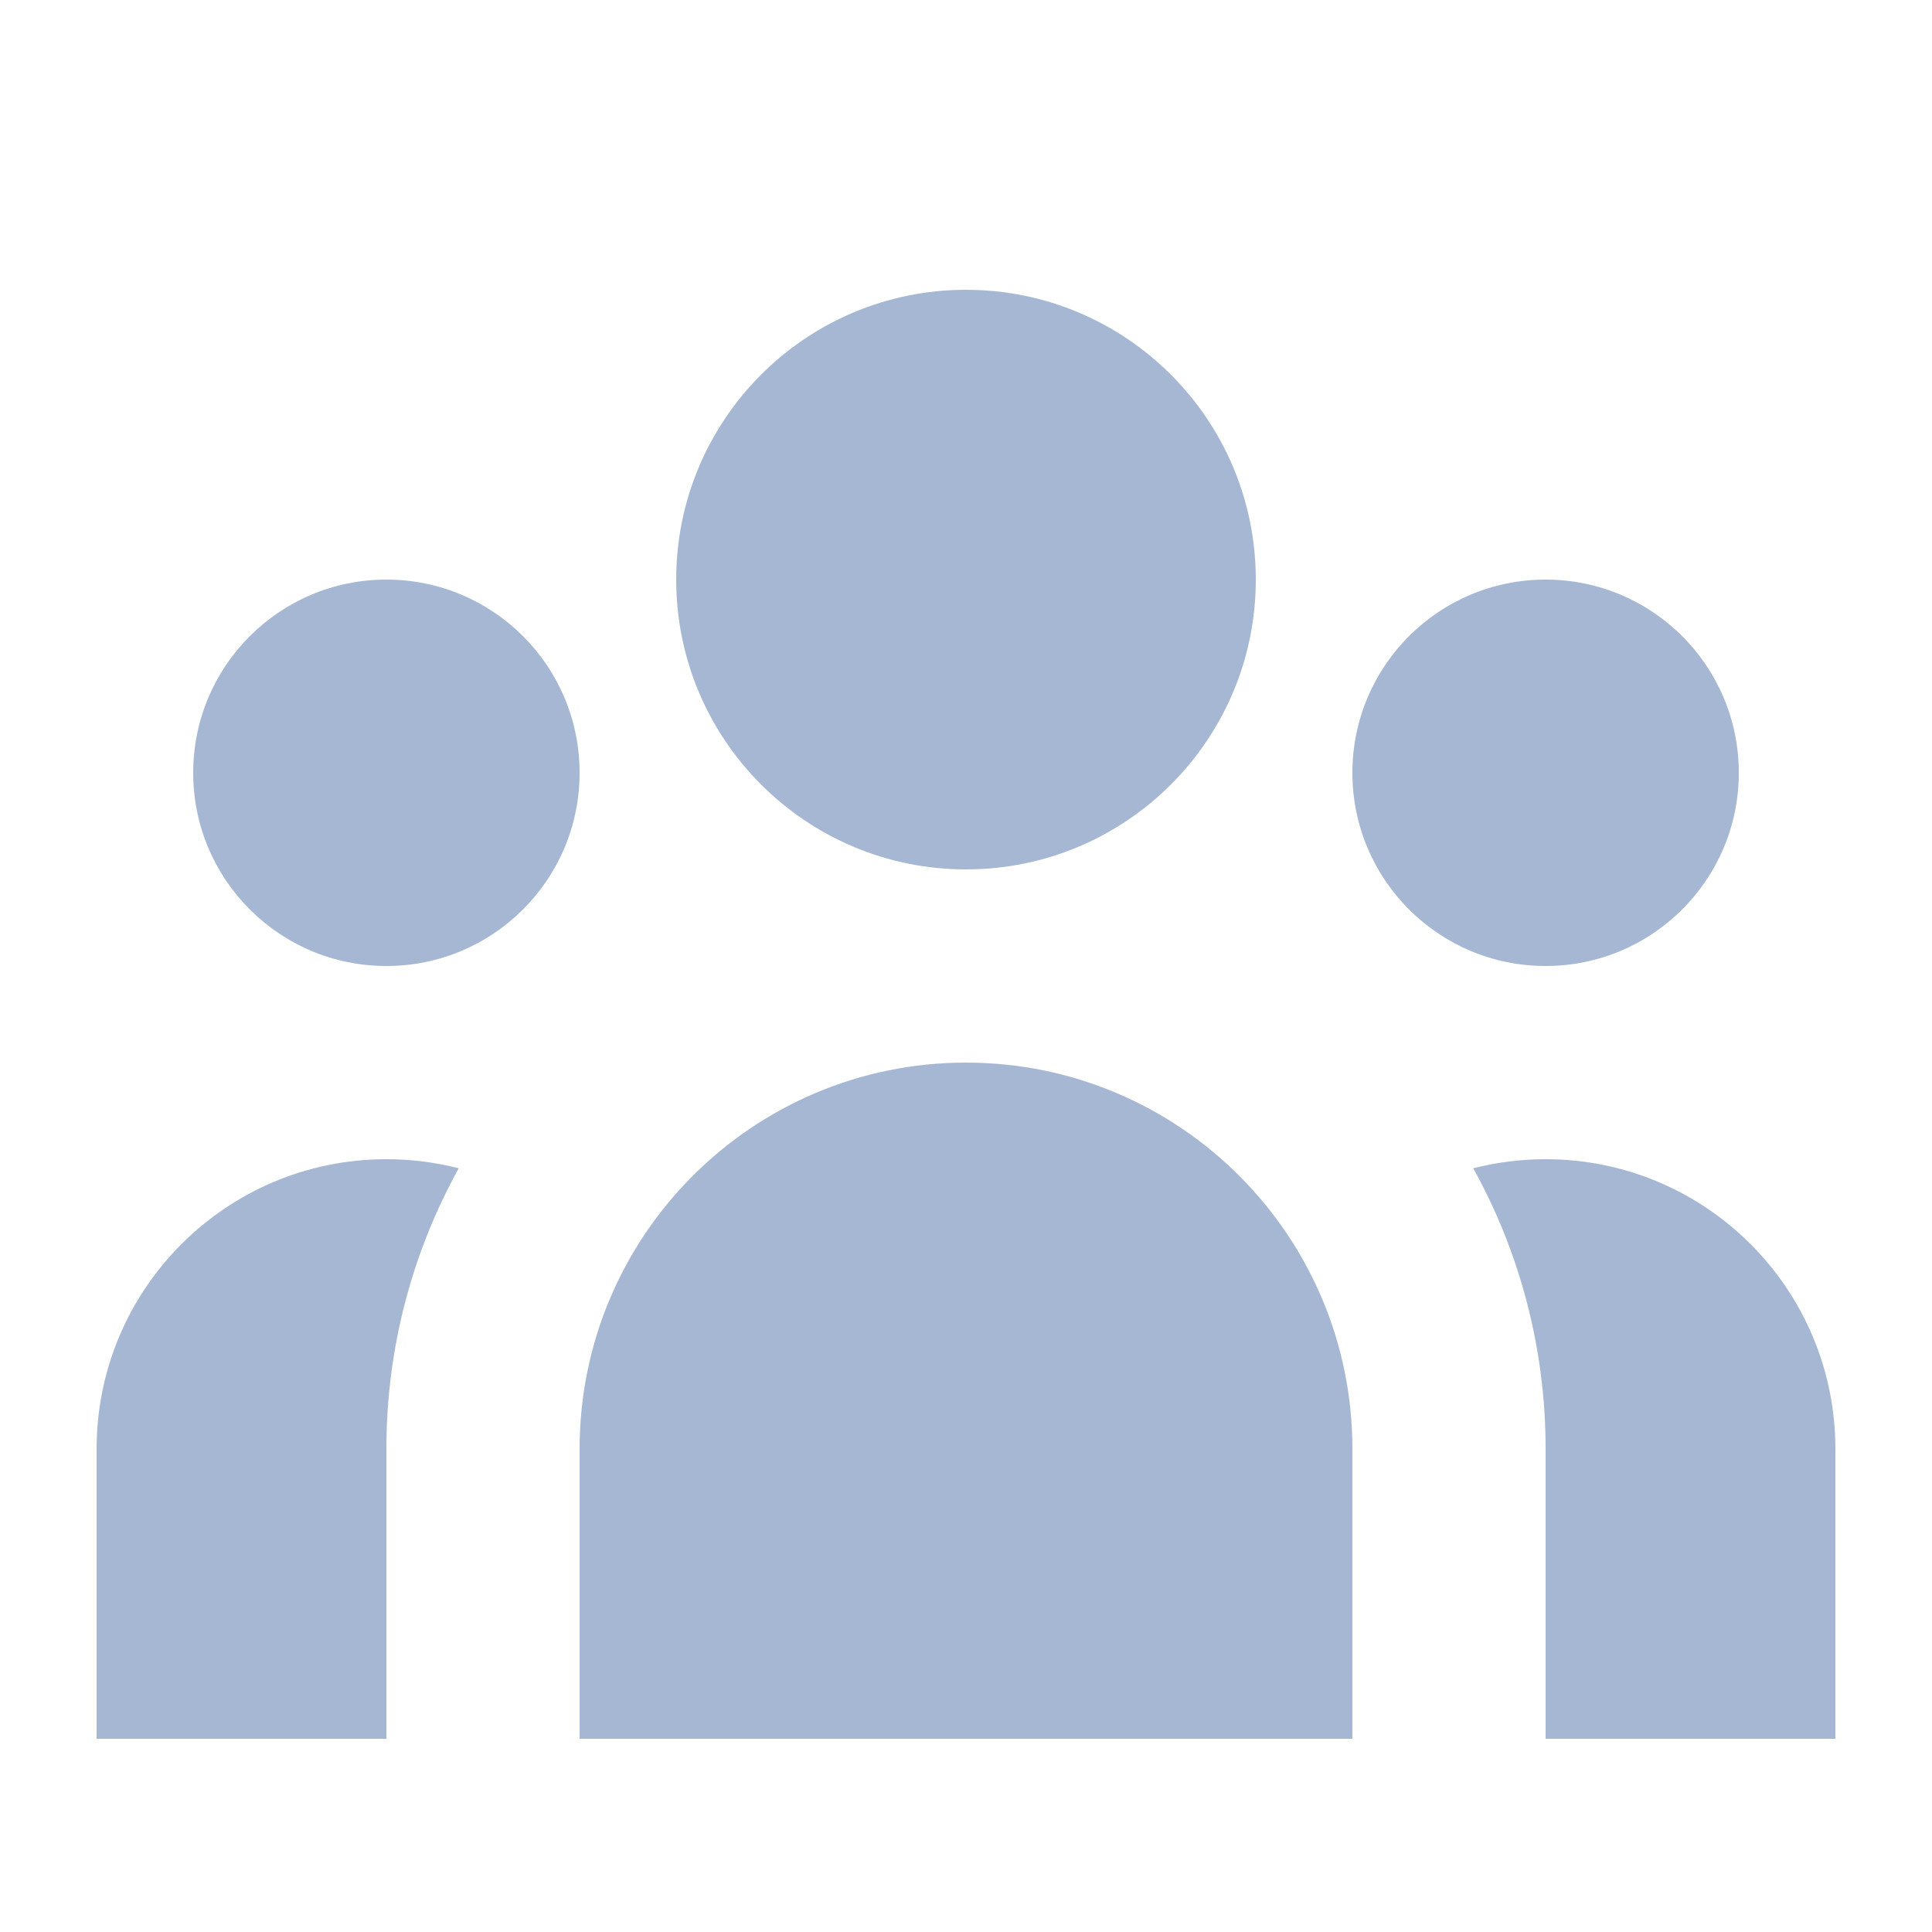
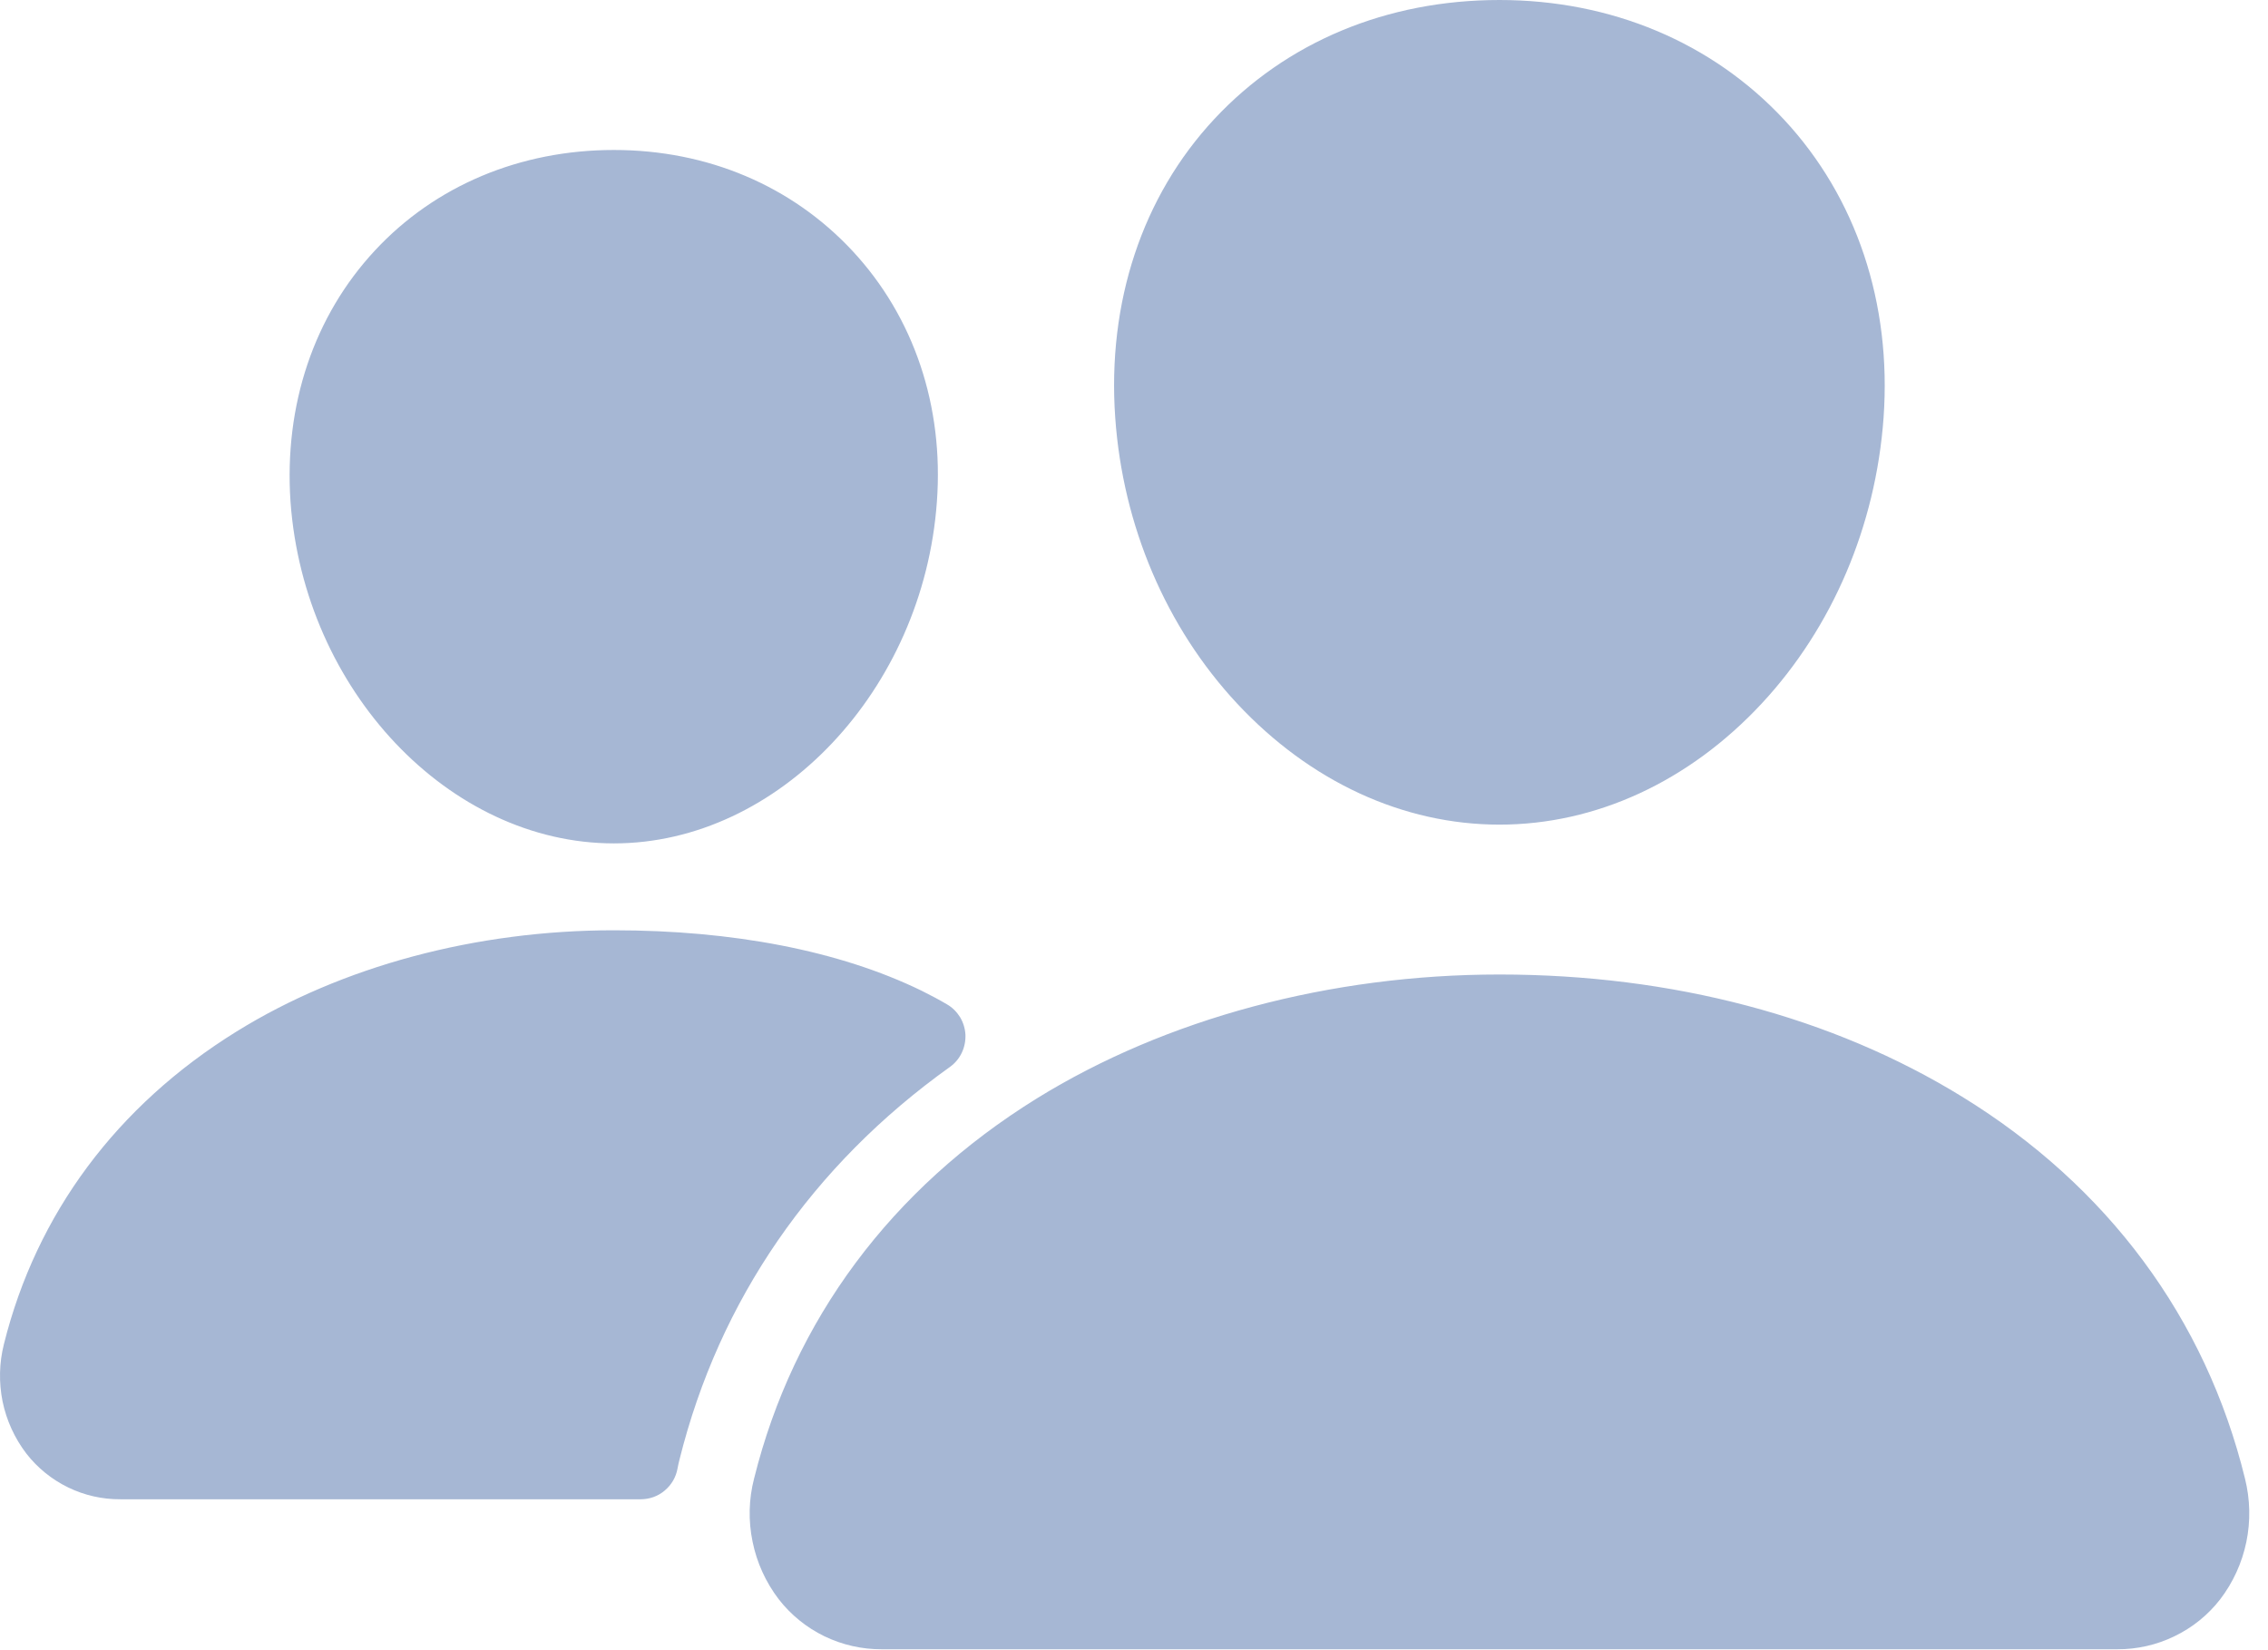
- <svg xmlns="http://www.w3.org/2000/svg" fill="none" height="20" viewBox="0 0 20 20" width="20">
-   <path d="M13 6C13 7.657 11.657 9 10 9C8.343 9 7 7.657 7 6C7 4.343 8.343 3 10 3C11.657 3 13 4.343 13 6Z" fill="#a6b7d4" />
-   <path d="M18 8C18 9.105 17.105 10 16 10C14.895 10 14 9.105 14 8C14 6.895 14.895 6 16 6C17.105 6 18 6.895 18 8Z" fill="#a6b7d4" />
-   <path d="M14 15C14 12.791 12.209 11 10 11C7.791 11 6 12.791 6 15V18H14V15Z" fill="#a6b7d4" />
-   <path d="M6 8C6 9.105 5.105 10 4 10C2.895 10 2 9.105 2 8C2 6.895 2.895 6 4 6C5.105 6 6 6.895 6 8Z" fill="#a6b7d4" />
-   <path d="M16 18V15C16 13.946 15.728 12.955 15.251 12.094C15.49 12.033 15.741 12 16 12C17.657 12 19 13.343 19 15V18H16Z" fill="#a6b7d4" />
-   <path d="M4.749 12.094C4.272 12.955 4 13.946 4 15V18H1V15C1 13.343 2.343 12 4 12C4.259 12 4.51 12.033 4.749 12.094Z" fill="#a6b7d4" />
+ <svg xmlns="http://www.w3.org/2000/svg" width="22px" height="16px" viewBox="0 0 22 16" version="1.1">
+   <g id="--Чат" stroke="none" stroke-width="1" fill="none" fill-rule="evenodd">
+     <g id="Чат---Логистика-Copy-48" transform="translate(-637, -766)" fill="#A6B7D4" fill-rule="nonzero">
+       <g id="Group-14-Copy-2" transform="translate(612, 128)">
+         <g id="Group-20" transform="translate(0, 618)">
+           <g id="Video" transform="translate(25, 20)">
+             <path d="M14.545,8 C13.611,8 12.707,7.583 12,6.825 C11.312,6.087 10.892,5.102 10.818,4.053 C10.739,2.934 11.08,1.905 11.779,1.155 C12.478,0.405 13.455,0 14.545,0 C15.629,0 16.608,0.412 17.305,1.16 C18.008,1.915 18.35,2.943 18.271,4.052 C18.195,5.103 17.775,6.087 17.089,6.825 C16.384,7.583 15.48,8 14.545,8 Z M14.545,9.454 C16.221,9.454 17.773,9.864 19.032,10.639 C20.446,11.508 21.396,12.79 21.777,14.345 C21.827,14.546 21.832,14.756 21.79,14.959 C21.748,15.162 21.661,15.353 21.535,15.517 C21.417,15.669 21.265,15.791 21.092,15.874 C20.92,15.958 20.73,16.001 20.538,16 L8.554,16 C8.361,16.001 8.171,15.958 7.997,15.874 C7.824,15.79 7.672,15.667 7.554,15.515 C7.428,15.35 7.341,15.159 7.3,14.956 C7.258,14.753 7.263,14.543 7.315,14.343 C7.697,12.806 8.646,11.531 10.056,10.657 C11.309,9.882 12.903,9.454 14.545,9.454 Z M5.955,9.025 C7.102,9.025 8.139,9.221 8.939,9.611 C9.032,9.657 9.114,9.701 9.185,9.743 C9.238,9.773 9.281,9.817 9.313,9.868 C9.344,9.92 9.362,9.979 9.365,10.039 C9.367,10.1 9.355,10.16 9.329,10.214 C9.303,10.269 9.263,10.316 9.214,10.351 C7.879,11.305 6.976,12.613 6.591,14.161 C6.584,14.19 6.577,14.218 6.572,14.247 C6.557,14.331 6.513,14.406 6.447,14.461 C6.382,14.516 6.3,14.545 6.214,14.545 L1.169,14.545 C0.993,14.546 0.819,14.507 0.661,14.43 C0.503,14.353 0.364,14.241 0.256,14.102 C0.142,13.953 0.063,13.78 0.025,13.596 C-0.012,13.412 -0.008,13.222 0.038,13.04 C0.353,11.775 1.133,10.727 2.293,10.008 C3.315,9.374 4.616,9.025 5.955,9.025 Z M5.955,8.182 C4.355,8.182 2.949,6.694 2.818,4.867 C2.754,3.93 3.046,3.065 3.637,2.43 C4.221,1.801 5.046,1.455 5.955,1.455 C6.864,1.455 7.682,1.803 8.27,2.435 C8.865,3.075 9.156,3.939 9.088,4.868 C8.957,6.695 7.552,8.182 5.955,8.182 Z" id="Combined-Shape" />
+           </g>
+         </g>
+       </g>
+     </g>
+   </g>
</svg>
